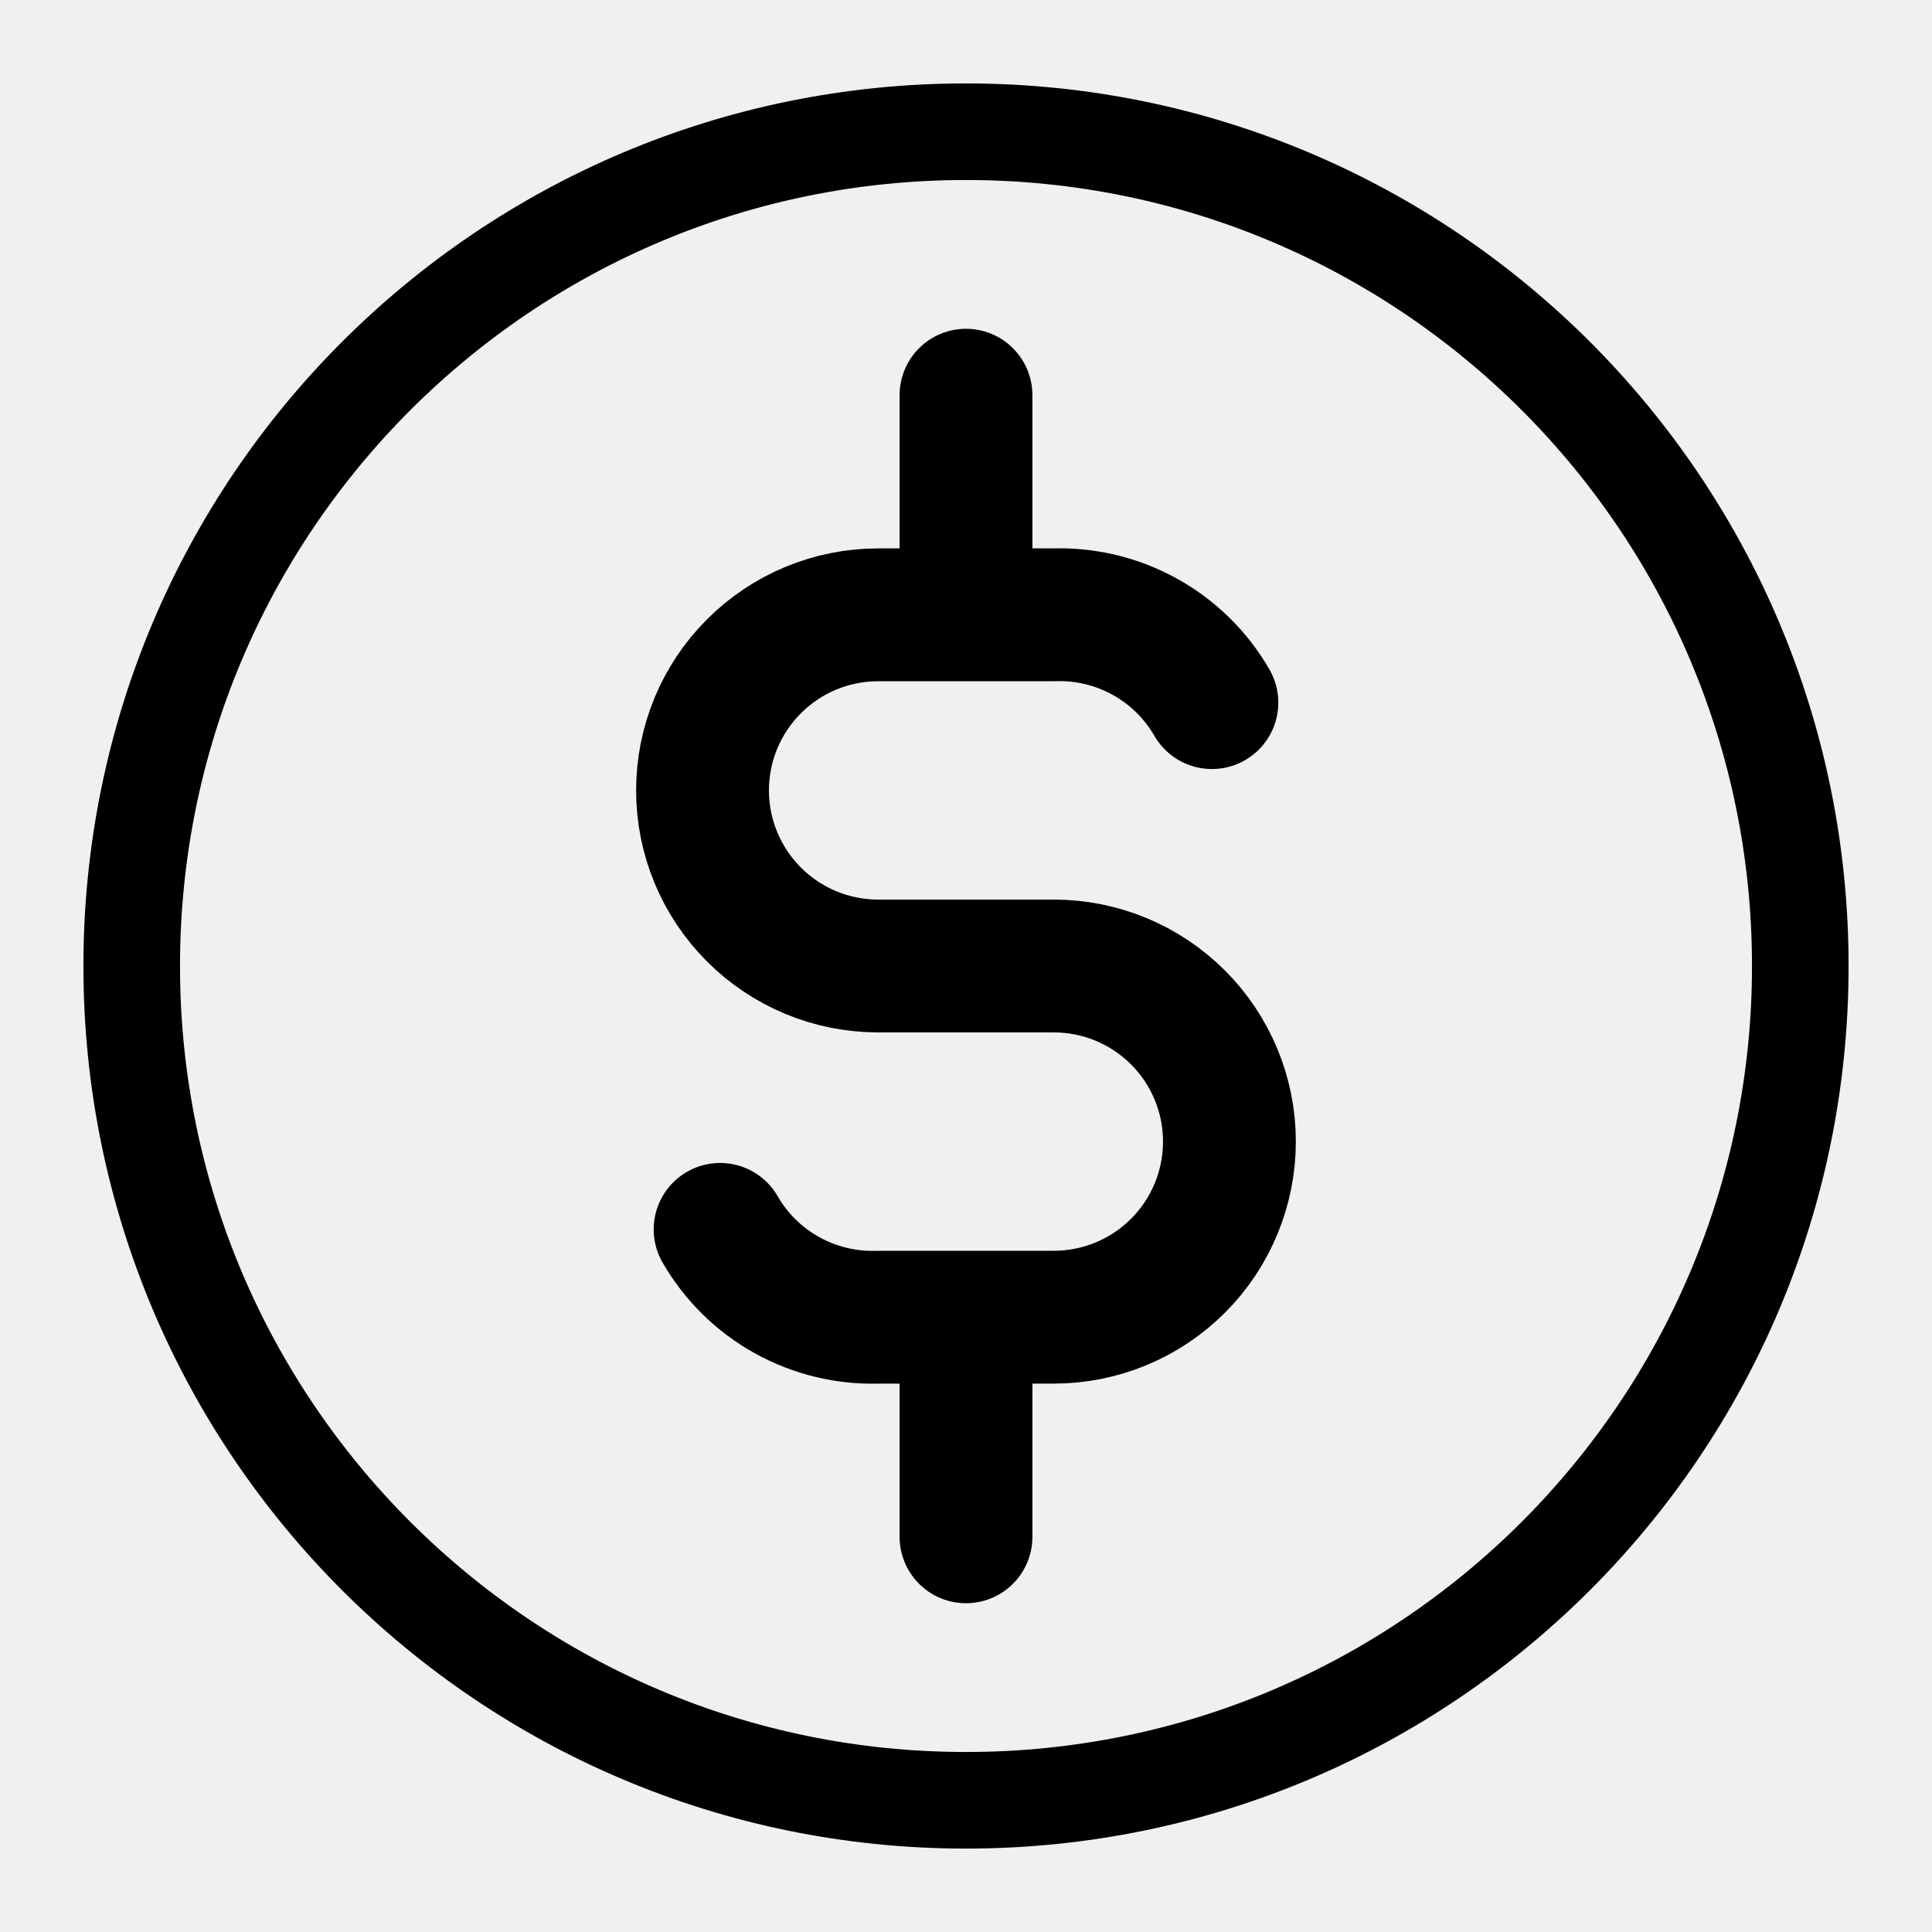
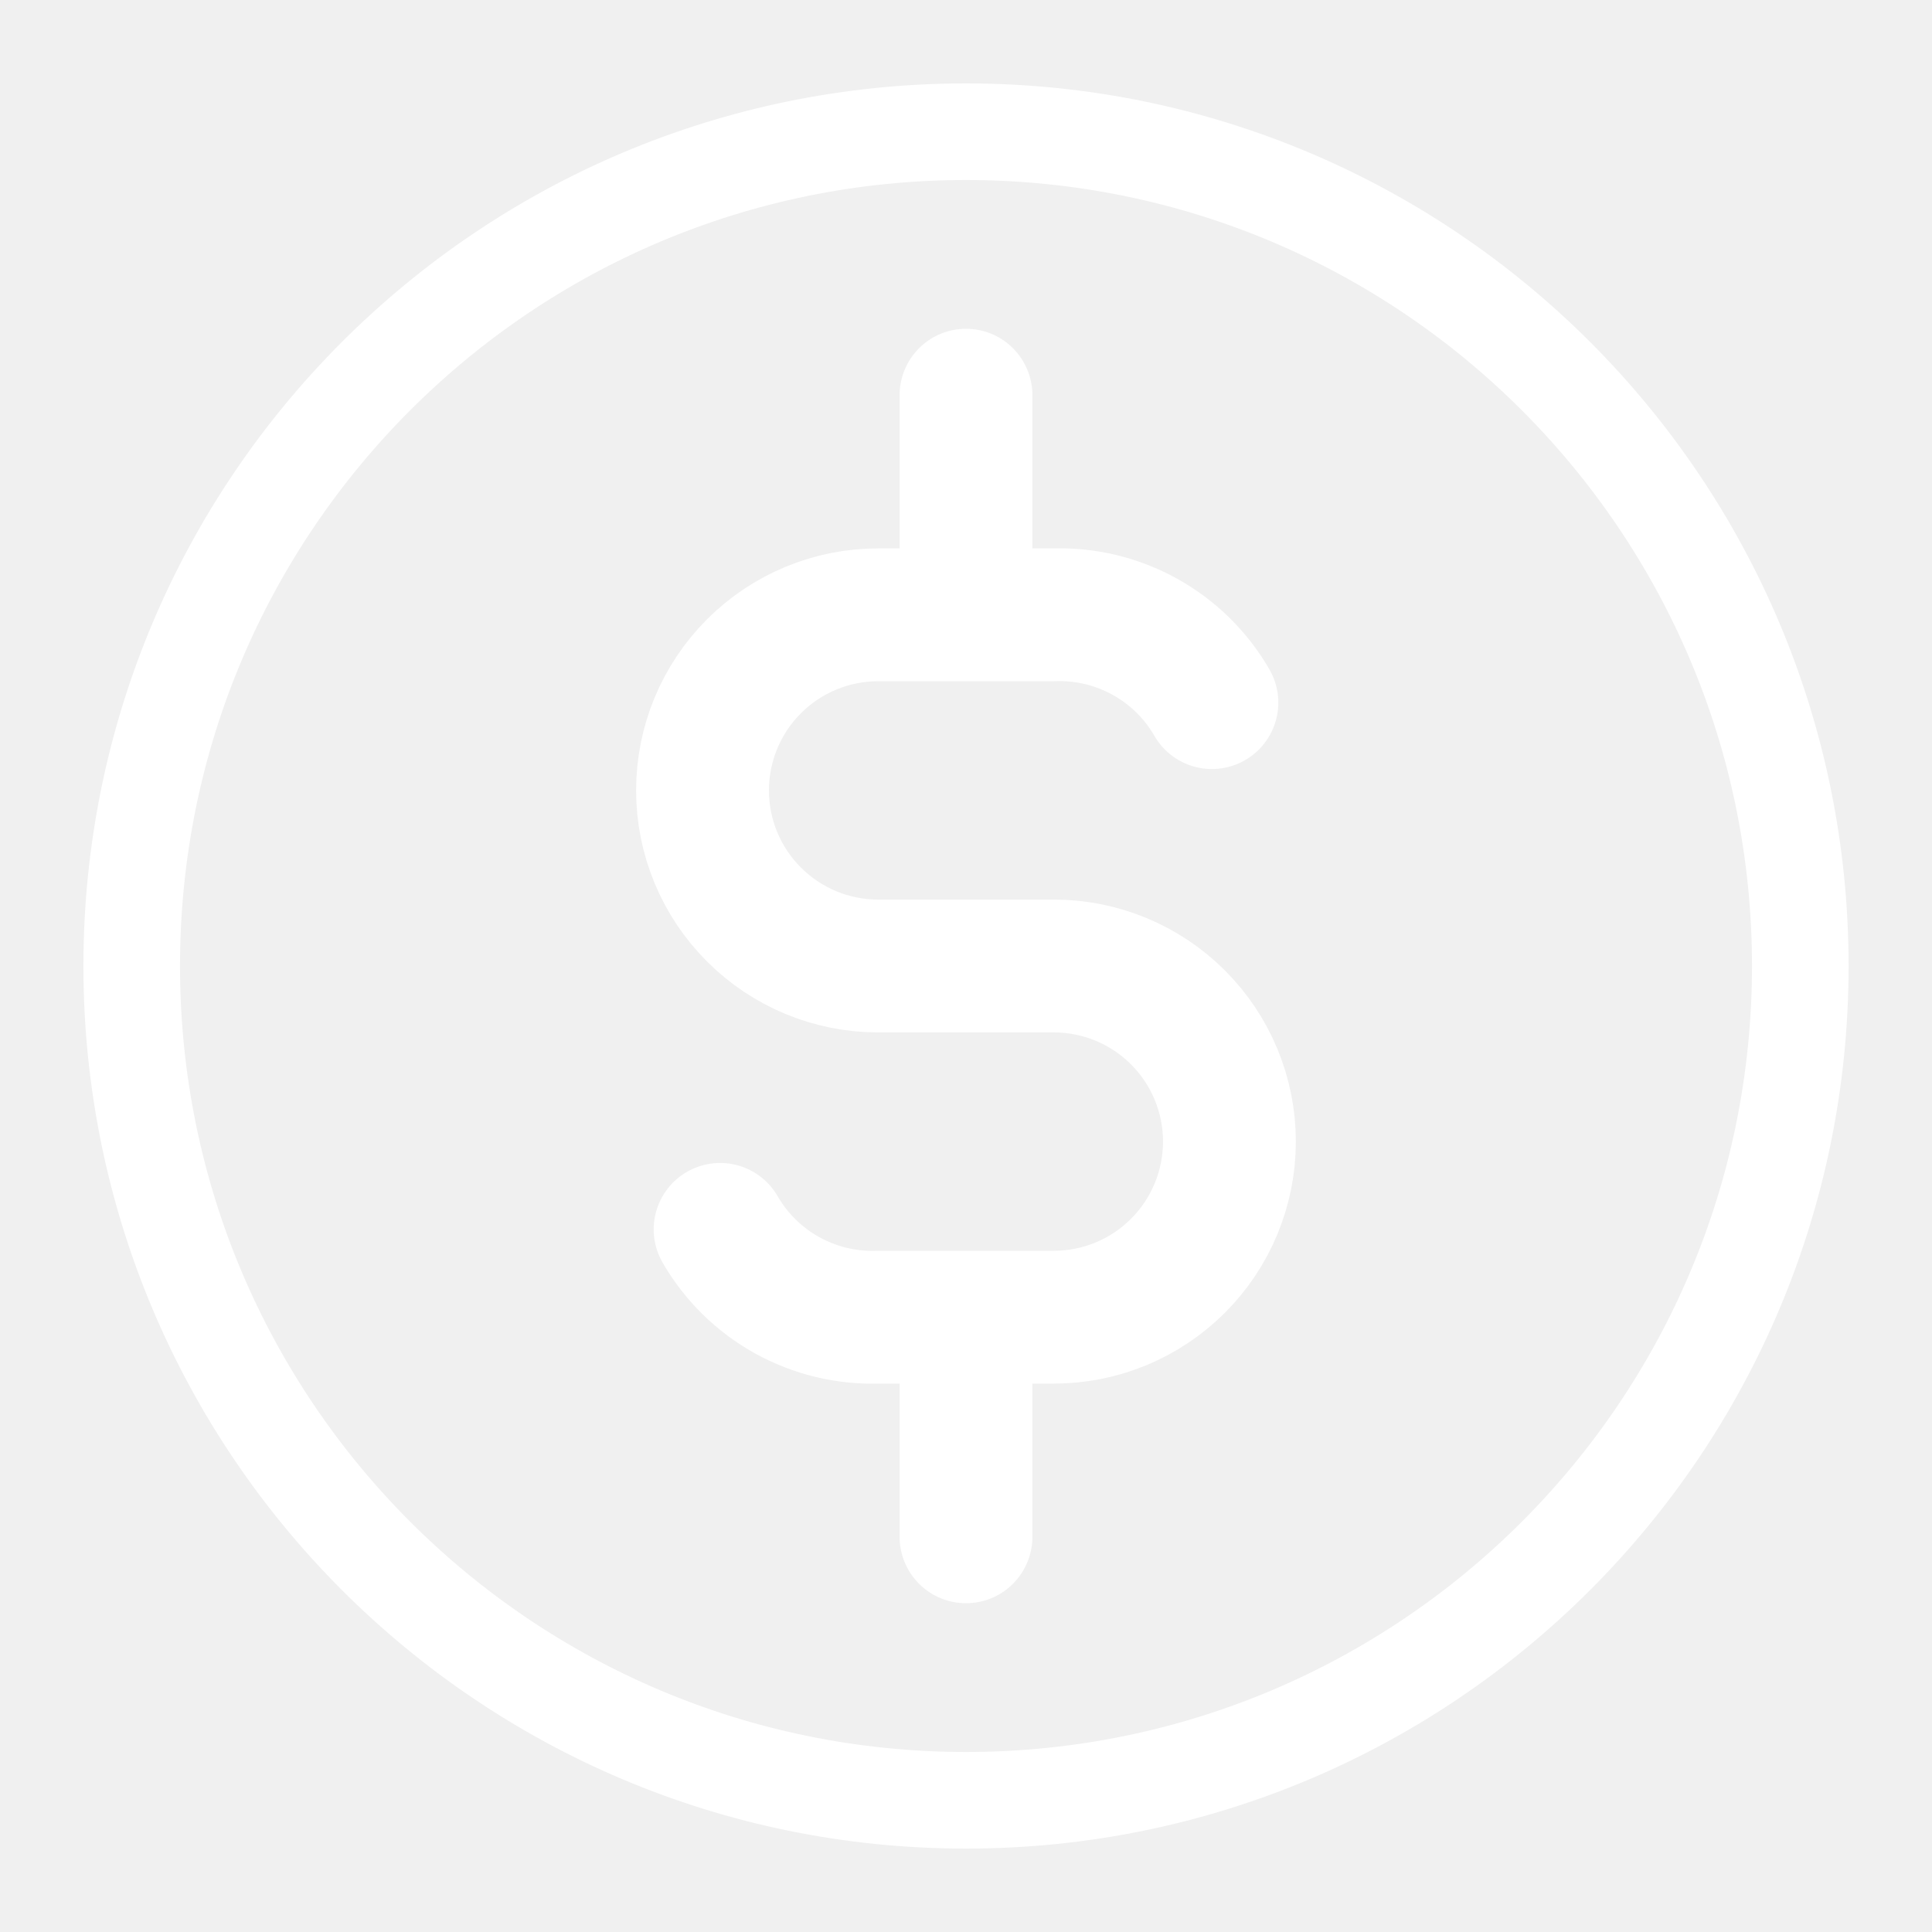
<svg xmlns="http://www.w3.org/2000/svg" width="40" height="40" viewBox="0 0 40 40" fill="none">
-   <path d="M20 37.273C29.54 37.273 37.273 29.54 37.273 20C37.273 10.461 29.54 2.727 20 2.727C10.461 2.727 2.727 10.461 2.727 20C2.727 29.54 10.461 37.273 20 37.273Z" stroke="black" stroke-width="2" stroke-linecap="round" stroke-linejoin="round" />
-   <path d="M25.091 14.547C24.762 13.976 24.283 13.505 23.706 13.185C23.13 12.865 22.477 12.707 21.818 12.729H18.182C17.217 12.729 16.292 13.112 15.611 13.794C14.928 14.476 14.545 15.4 14.545 16.365C14.545 17.329 14.928 18.253 15.611 18.935C16.292 19.617 17.217 20 18.182 20H21.818C22.783 20 23.707 20.383 24.389 21.065C25.071 21.747 25.454 22.671 25.454 23.635C25.454 24.599 25.071 25.524 24.389 26.206C23.707 26.888 22.783 27.271 21.818 27.271H18.182C17.523 27.293 16.87 27.135 16.293 26.815C15.717 26.495 15.238 26.024 14.909 25.453" stroke="black" stroke-width="2.75" stroke-linecap="round" stroke-linejoin="round" />
-   <path d="M20 8.182V12.121M20 27.879V31.818" stroke="black" stroke-width="2.75" stroke-linecap="round" stroke-linejoin="round" />
+   <path d="M20 37.273C29.54 37.273 37.273 29.54 37.273 20C37.273 10.461 29.54 2.727 20 2.727C10.461 2.727 2.727 10.461 2.727 20C2.727 29.54 10.461 37.273 20 37.273Z" stroke="#fff" stroke-width="2" stroke-linecap="round" stroke-linejoin="round" />
+   <path d="M25.091 14.547C24.762 13.976 24.283 13.505 23.706 13.185C23.13 12.865 22.477 12.707 21.818 12.729H18.182C17.217 12.729 16.292 13.112 15.611 13.794C14.928 14.476 14.545 15.4 14.545 16.365C14.545 17.329 14.928 18.253 15.611 18.935C16.292 19.617 17.217 20 18.182 20H21.818C22.783 20 23.707 20.383 24.389 21.065C25.071 21.747 25.454 22.671 25.454 23.635C25.454 24.599 25.071 25.524 24.389 26.206C23.707 26.888 22.783 27.271 21.818 27.271H18.182C17.523 27.293 16.87 27.135 16.293 26.815C15.717 26.495 15.238 26.024 14.909 25.453" stroke="#fff" stroke-width="2.75" stroke-linecap="round" stroke-linejoin="round" />
+   <path d="M20 8.182V12.121M20 27.879V31.818" stroke="#fff" stroke-width="2.75" stroke-linecap="round" stroke-linejoin="round" />
</svg>
